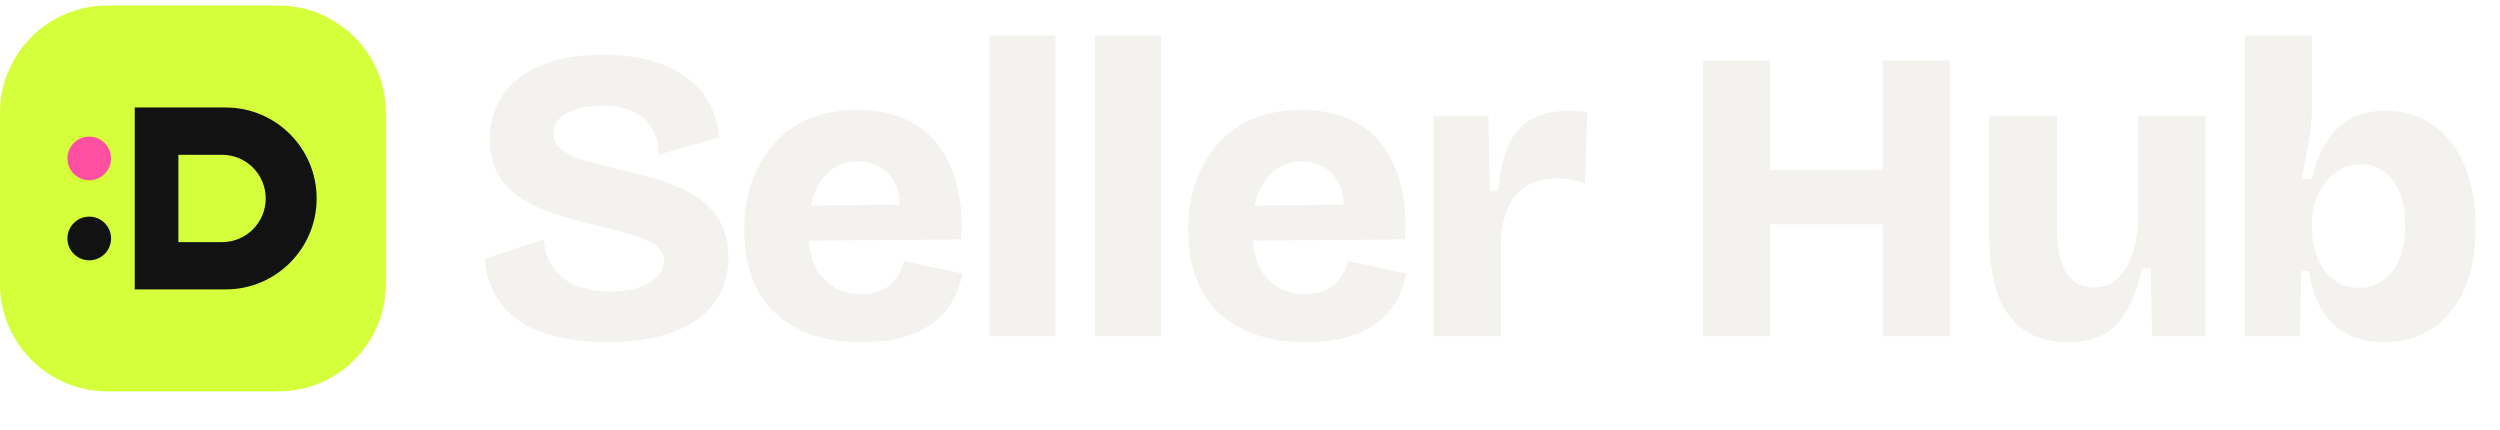
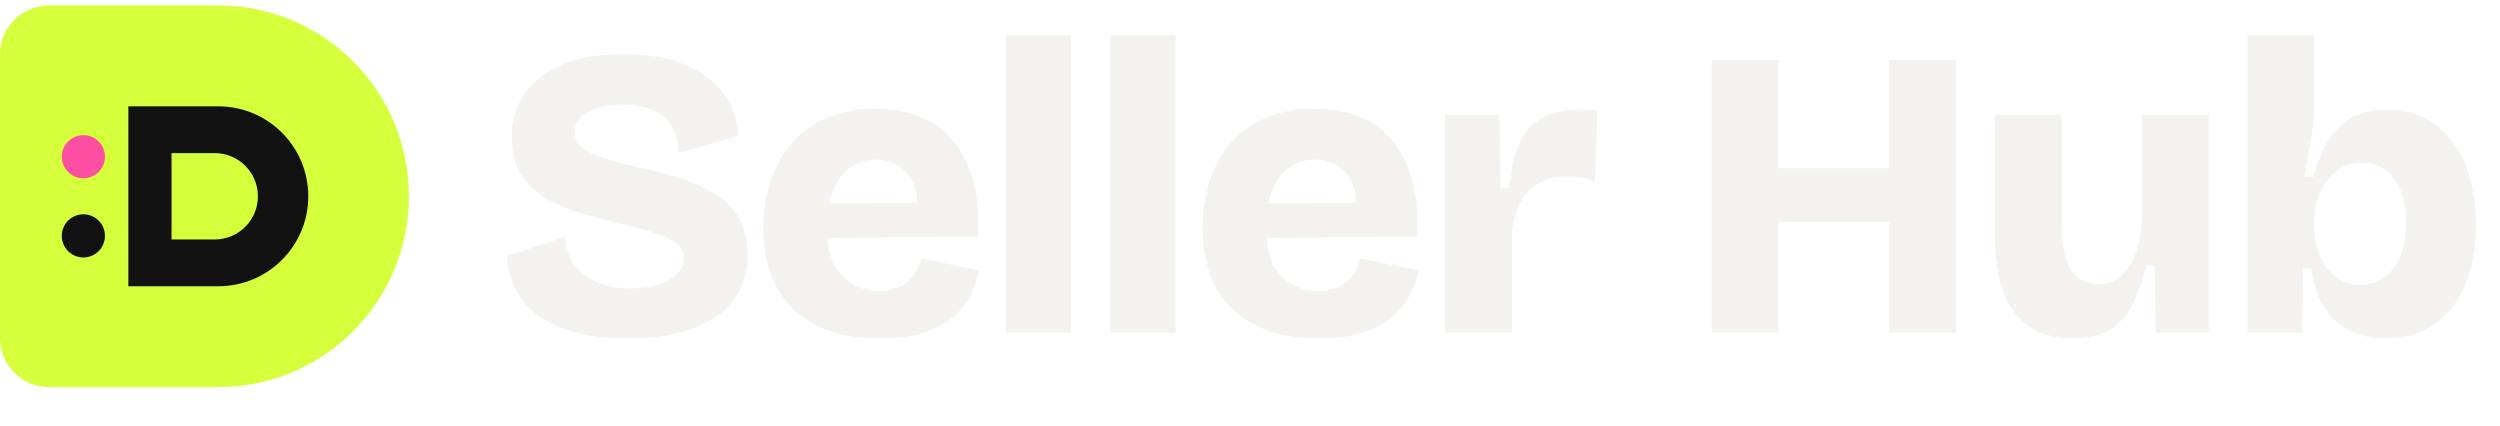
- <svg xmlns="http://www.w3.org/2000/svg" viewBox="0 -22 907 156" role="img" aria-label=":D Seller Hub">
-   <rect x="0" y="-20" width="140" height="140" rx="39" fill="#D4FF3A" />
-   <g transform="translate(23.8 17) scale(.66)">
+ <svg xmlns="http://www.w3.org/2000/svg" viewBox="0 -22 917 156" role="img" aria-label=":D Seller Hub">
+   <path d="M18 -20H80A70 70 0 0 1 80 120H18A18 18 0 0 1 0 102V-2A18 18 0 0 1 18 -20Z" fill="#D4FF3A" transform="translate(0 0)" />
+   <g transform="translate(22 17) scale(.66)">
    <circle cx="13" cy="28" r="12" fill="#FF4FA3" />
    <circle cx="13" cy="72" r="12" fill="#121212" />
    <path fill-rule="evenodd" d="M38 0H88A50 50 0 0 1 88 100H38Z M62 26H86A24 24 0 0 1 86 74H62Z" fill="#121212" />
  </g>
-   <path d="M220.152 102.121Q210.455 102.121 202.576 100.303Q194.697 98.485 188.939 94.773Q183.182 91.061 179.848 85.303Q176.515 79.545 175.909 71.97L197.273 64.848Q197.727 71.212 200.909 75.455Q204.091 79.697 209.47 81.742Q214.848 83.788 221.515 83.788Q227.879 83.788 232.197 82.197Q236.515 80.606 238.712 78.106Q240.909 75.606 240.909 72.727Q240.909 69.394 238.03 67.197Q235.152 65.0 230.152 63.409Q225.152 61.818 218.485 60.303Q210.909 58.485 203.636 56.364Q196.364 54.242 190.455 50.833Q184.545 47.424 181.136 42.045Q177.727 36.667 177.727 28.485Q177.727 19.242 182.424 12.424Q187.121 5.606 196.212 1.742Q205.303 -2.121 218.636 -2.121Q231.818 -2.121 241.061 1.667Q250.303 5.455 255.303 12.197Q260.303 18.939 260.758 27.879L238.939 34.091Q238.939 29.697 237.5 26.364Q236.061 23.03 233.485 20.833Q230.909 18.636 227.121 17.5Q223.333 16.364 218.485 16.364Q212.727 16.364 208.712 17.727Q204.697 19.091 202.727 21.288Q200.758 23.485 200.758 26.364Q200.758 30.0 203.864 32.348Q206.97 34.697 212.348 36.288Q217.727 37.879 224.242 39.394Q230.758 40.758 237.727 42.803Q244.697 44.848 250.758 48.182Q256.818 51.515 260.53 57.197Q264.242 62.879 264.242 71.515Q264.242 80.758 259.318 87.652Q254.394 94.545 244.545 98.333Q234.697 102.121 220.152 102.121Z M312.576 102.121Q302.576 102.121 294.697 99.47Q286.818 96.818 281.288 91.667Q275.758 86.515 272.879 78.939Q270.0 71.364 270.0 61.515Q270.0 51.97 272.803 43.939Q275.606 35.909 280.833 30.076Q286.061 24.242 293.712 21.061Q301.364 17.879 310.909 17.879Q320.606 17.879 327.955 20.985Q335.303 24.091 340.076 30.152Q344.848 36.212 347.121 44.924Q349.394 53.636 348.636 64.848L293.485 65.303Q294.242 74.545 298.788 79.091Q304.091 84.697 312.424 84.697Q316.515 84.697 319.242 83.561Q321.97 82.424 323.712 80.682Q325.455 78.939 326.439 76.818Q327.424 74.697 328.03 72.727L349.242 77.273Q348.03 82.879 345.379 87.424Q342.727 91.97 338.258 95.303Q333.788 98.636 327.5 100.379Q321.212 102.121 312.576 102.121ZM294.091 52.576 326.364 52.273Q326.364 48.485 325.152 45.606Q323.182 40.909 319.394 38.712Q315.606 36.515 311.212 36.515Q305.909 36.515 301.894 39.394Q297.879 42.273 295.606 47.727Q294.697 49.848 294.091 52.576Z M358.939 100.0V-9.091H382.879V100.0Z M397.273 100.0V-9.091H421.212V100.0Z M473.636 102.121Q463.636 102.121 455.758 99.47Q447.879 96.818 442.348 91.667Q436.818 86.515 433.939 78.939Q431.061 71.364 431.061 61.515Q431.061 51.97 433.864 43.939Q436.667 35.909 441.894 30.076Q447.121 24.242 454.773 21.061Q462.424 17.879 471.97 17.879Q481.667 17.879 489.015 20.985Q496.364 24.091 501.136 30.152Q505.909 36.212 508.182 44.924Q510.455 53.636 509.697 64.848L454.545 65.303Q455.303 74.545 459.848 79.091Q465.152 84.697 473.485 84.697Q477.576 84.697 480.303 83.561Q483.03 82.424 484.773 80.682Q486.515 78.939 487.5 76.818Q488.485 74.697 489.091 72.727L510.303 77.273Q509.091 82.879 506.439 87.424Q503.788 91.97 499.318 95.303Q494.848 98.636 488.561 100.379Q482.273 102.121 473.636 102.121ZM455.152 52.576 487.424 52.273Q487.424 48.485 486.212 45.606Q484.242 40.909 480.455 38.712Q476.667 36.515 472.273 36.515Q466.97 36.515 462.955 39.394Q458.939 42.273 456.667 47.727Q455.758 49.848 455.152 52.576Z M520.0 100.0V20.0H540.0L540.455 47.121H543.485Q544.545 36.515 547.5 30.227Q550.455 23.939 555.985 21.061Q561.515 18.182 569.697 18.182Q570.909 18.182 572.424 18.258Q573.939 18.333 575.909 18.636L575.0 44.697Q572.576 43.485 569.773 43.106Q566.97 42.727 564.848 42.727Q558.939 42.727 554.621 45.0Q550.303 47.273 547.803 51.97Q545.303 56.667 544.545 63.788V100.0Z M683.03 100.0V59.394H642.273V100.0H617.879V0.0H642.273V39.697H683.03V0.0H707.424V100.0Z M750.303 102.121Q736.061 102.121 728.864 92.5Q721.667 82.879 721.667 63.182V20.0H746.212V60.0Q746.212 71.212 749.545 76.742Q752.879 82.273 759.697 82.273Q763.788 82.273 766.742 80.227Q769.697 78.182 771.742 74.47Q773.788 70.758 774.773 65.909Q775.758 61.061 775.758 55.303V20.0H800.152V100.0H780.758L780.303 75.303H777.273Q775.0 84.697 771.591 90.682Q768.182 96.667 763.03 99.394Q757.879 102.121 750.303 102.121Z M865.0 102.121Q857.424 102.121 851.742 99.242Q846.061 96.364 842.5 90.606Q838.939 84.848 837.727 76.364H834.848L834.394 100.0H814.394V-9.091H838.788V17.424Q838.788 21.061 838.258 25.076Q837.727 29.091 836.894 33.485Q836.061 37.879 835.152 42.879H838.636Q840.758 34.697 844.242 29.242Q847.727 23.788 852.955 20.985Q858.182 18.182 865.303 18.182Q875.303 18.182 882.652 23.333Q890.0 28.485 894.091 37.955Q898.182 47.424 898.182 60.606Q898.182 73.333 894.167 82.652Q890.152 91.97 882.727 97.045Q875.303 102.121 865.0 102.121ZM855.909 82.424Q860.909 82.424 864.697 79.621Q868.485 76.818 870.53 71.742Q872.576 66.667 872.576 59.848Q872.576 52.879 870.606 47.955Q868.636 43.03 865.076 40.303Q861.515 37.576 856.515 37.576Q853.182 37.576 850.379 38.788Q847.576 40.0 845.455 42.121Q843.333 44.242 841.818 46.894Q840.303 49.545 839.545 52.5Q838.788 55.455 838.788 58.333V61.515Q838.788 64.697 839.697 68.333Q840.606 71.97 842.652 75.152Q844.697 78.333 847.955 80.379Q851.212 82.424 855.909 82.424Z" fill="#F3F2EE" />
+   <path d="M230.152 102.121Q220.455 102.121 212.576 100.303Q204.697 98.485 198.939 94.773Q193.182 91.061 189.848 85.303Q186.515 79.545 185.909 71.97L207.273 64.848Q207.727 71.212 210.909 75.455Q214.091 79.697 219.47 81.742Q224.848 83.788 231.515 83.788Q237.879 83.788 242.197 82.197Q246.515 80.606 248.712 78.106Q250.909 75.606 250.909 72.727Q250.909 69.394 248.03 67.197Q245.152 65.0 240.152 63.409Q235.152 61.818 228.485 60.303Q220.909 58.485 213.636 56.364Q206.364 54.242 200.455 50.833Q194.545 47.424 191.136 42.045Q187.727 36.667 187.727 28.485Q187.727 19.242 192.424 12.424Q197.121 5.606 206.212 1.742Q215.303 -2.121 228.636 -2.121Q241.818 -2.121 251.061 1.667Q260.303 5.455 265.303 12.197Q270.303 18.939 270.758 27.879L248.939 34.091Q248.939 29.697 247.5 26.364Q246.061 23.03 243.485 20.833Q240.909 18.636 237.121 17.5Q233.333 16.364 228.485 16.364Q222.727 16.364 218.712 17.727Q214.697 19.091 212.727 21.288Q210.758 23.485 210.758 26.364Q210.758 30.0 213.864 32.348Q216.97 34.697 222.348 36.288Q227.727 37.879 234.242 39.394Q240.758 40.758 247.727 42.803Q254.697 44.848 260.758 48.182Q266.818 51.515 270.53 57.197Q274.242 62.879 274.242 71.515Q274.242 80.758 269.318 87.652Q264.394 94.545 254.545 98.333Q244.697 102.121 230.152 102.121Z M322.576 102.121Q312.576 102.121 304.697 99.47Q296.818 96.818 291.288 91.667Q285.758 86.515 282.879 78.939Q280.0 71.364 280.0 61.515Q280.0 51.97 282.803 43.939Q285.606 35.909 290.833 30.076Q296.061 24.242 303.712 21.061Q311.364 17.879 320.909 17.879Q330.606 17.879 337.955 20.985Q345.303 24.091 350.076 30.152Q354.848 36.212 357.121 44.924Q359.394 53.636 358.636 64.848L303.485 65.303Q304.242 74.545 308.788 79.091Q314.091 84.697 322.424 84.697Q326.515 84.697 329.242 83.561Q331.97 82.424 333.712 80.682Q335.455 78.939 336.439 76.818Q337.424 74.697 338.03 72.727L359.242 77.273Q358.03 82.879 355.379 87.424Q352.727 91.97 348.258 95.303Q343.788 98.636 337.5 100.379Q331.212 102.121 322.576 102.121ZM304.091 52.576 336.364 52.273Q336.364 48.485 335.152 45.606Q333.182 40.909 329.394 38.712Q325.606 36.515 321.212 36.515Q315.909 36.515 311.894 39.394Q307.879 42.273 305.606 47.727Q304.697 49.848 304.091 52.576Z M368.939 100.0V-9.091H392.879V100.0Z M407.273 100.0V-9.091H431.212V100.0Z M483.636 102.121Q473.636 102.121 465.758 99.47Q457.879 96.818 452.348 91.667Q446.818 86.515 443.939 78.939Q441.061 71.364 441.061 61.515Q441.061 51.97 443.864 43.939Q446.667 35.909 451.894 30.076Q457.121 24.242 464.773 21.061Q472.424 17.879 481.97 17.879Q491.667 17.879 499.015 20.985Q506.364 24.091 511.136 30.152Q515.909 36.212 518.182 44.924Q520.455 53.636 519.697 64.848L464.545 65.303Q465.303 74.545 469.848 79.091Q475.152 84.697 483.485 84.697Q487.576 84.697 490.303 83.561Q493.03 82.424 494.773 80.682Q496.515 78.939 497.5 76.818Q498.485 74.697 499.091 72.727L520.303 77.273Q519.091 82.879 516.439 87.424Q513.788 91.97 509.318 95.303Q504.848 98.636 498.561 100.379Q492.273 102.121 483.636 102.121ZM465.152 52.576 497.424 52.273Q497.424 48.485 496.212 45.606Q494.242 40.909 490.455 38.712Q486.667 36.515 482.273 36.515Q476.97 36.515 472.955 39.394Q468.939 42.273 466.667 47.727Q465.758 49.848 465.152 52.576Z M530.0 100.0V20.0H550.0L550.455 47.121H553.485Q554.545 36.515 557.5 30.227Q560.455 23.939 565.985 21.061Q571.515 18.182 579.697 18.182Q580.909 18.182 582.424 18.258Q583.939 18.333 585.909 18.636L585.0 44.697Q582.576 43.485 579.773 43.106Q576.97 42.727 574.848 42.727Q568.939 42.727 564.621 45.0Q560.303 47.273 557.803 51.97Q555.303 56.667 554.545 63.788V100.0Z M693.03 100.0V59.394H652.273V100.0H627.879V0.0H652.273V39.697H693.03V0.0H717.424V100.0Z M760.303 102.121Q746.061 102.121 738.864 92.5Q731.667 82.879 731.667 63.182V20.0H756.212V60.0Q756.212 71.212 759.545 76.742Q762.879 82.273 769.697 82.273Q773.788 82.273 776.742 80.227Q779.697 78.182 781.742 74.47Q783.788 70.758 784.773 65.909Q785.758 61.061 785.758 55.303V20.0H810.152V100.0H790.758L790.303 75.303H787.273Q785.0 84.697 781.591 90.682Q778.182 96.667 773.03 99.394Q767.879 102.121 760.303 102.121Z M875.0 102.121Q867.424 102.121 861.742 99.242Q856.061 96.364 852.5 90.606Q848.939 84.848 847.727 76.364H844.848L844.394 100.0H824.394V-9.091H848.788V17.424Q848.788 21.061 848.258 25.076Q847.727 29.091 846.894 33.485Q846.061 37.879 845.152 42.879H848.636Q850.758 34.697 854.242 29.242Q857.727 23.788 862.955 20.985Q868.182 18.182 875.303 18.182Q885.303 18.182 892.652 23.333Q900.0 28.485 904.091 37.955Q908.182 47.424 908.182 60.606Q908.182 73.333 904.167 82.652Q900.152 91.97 892.727 97.045Q885.303 102.121 875.0 102.121ZM865.909 82.424Q870.909 82.424 874.697 79.621Q878.485 76.818 880.53 71.742Q882.576 66.667 882.576 59.848Q882.576 52.879 880.606 47.955Q878.636 43.03 875.076 40.303Q871.515 37.576 866.515 37.576Q863.182 37.576 860.379 38.788Q857.576 40.0 855.455 42.121Q853.333 44.242 851.818 46.894Q850.303 49.545 849.545 52.5Q848.788 55.455 848.788 58.333V61.515Q848.788 64.697 849.697 68.333Q850.606 71.97 852.652 75.152Q854.697 78.333 857.955 80.379Q861.212 82.424 865.909 82.424Z" fill="#F3F2EE" />
</svg>
